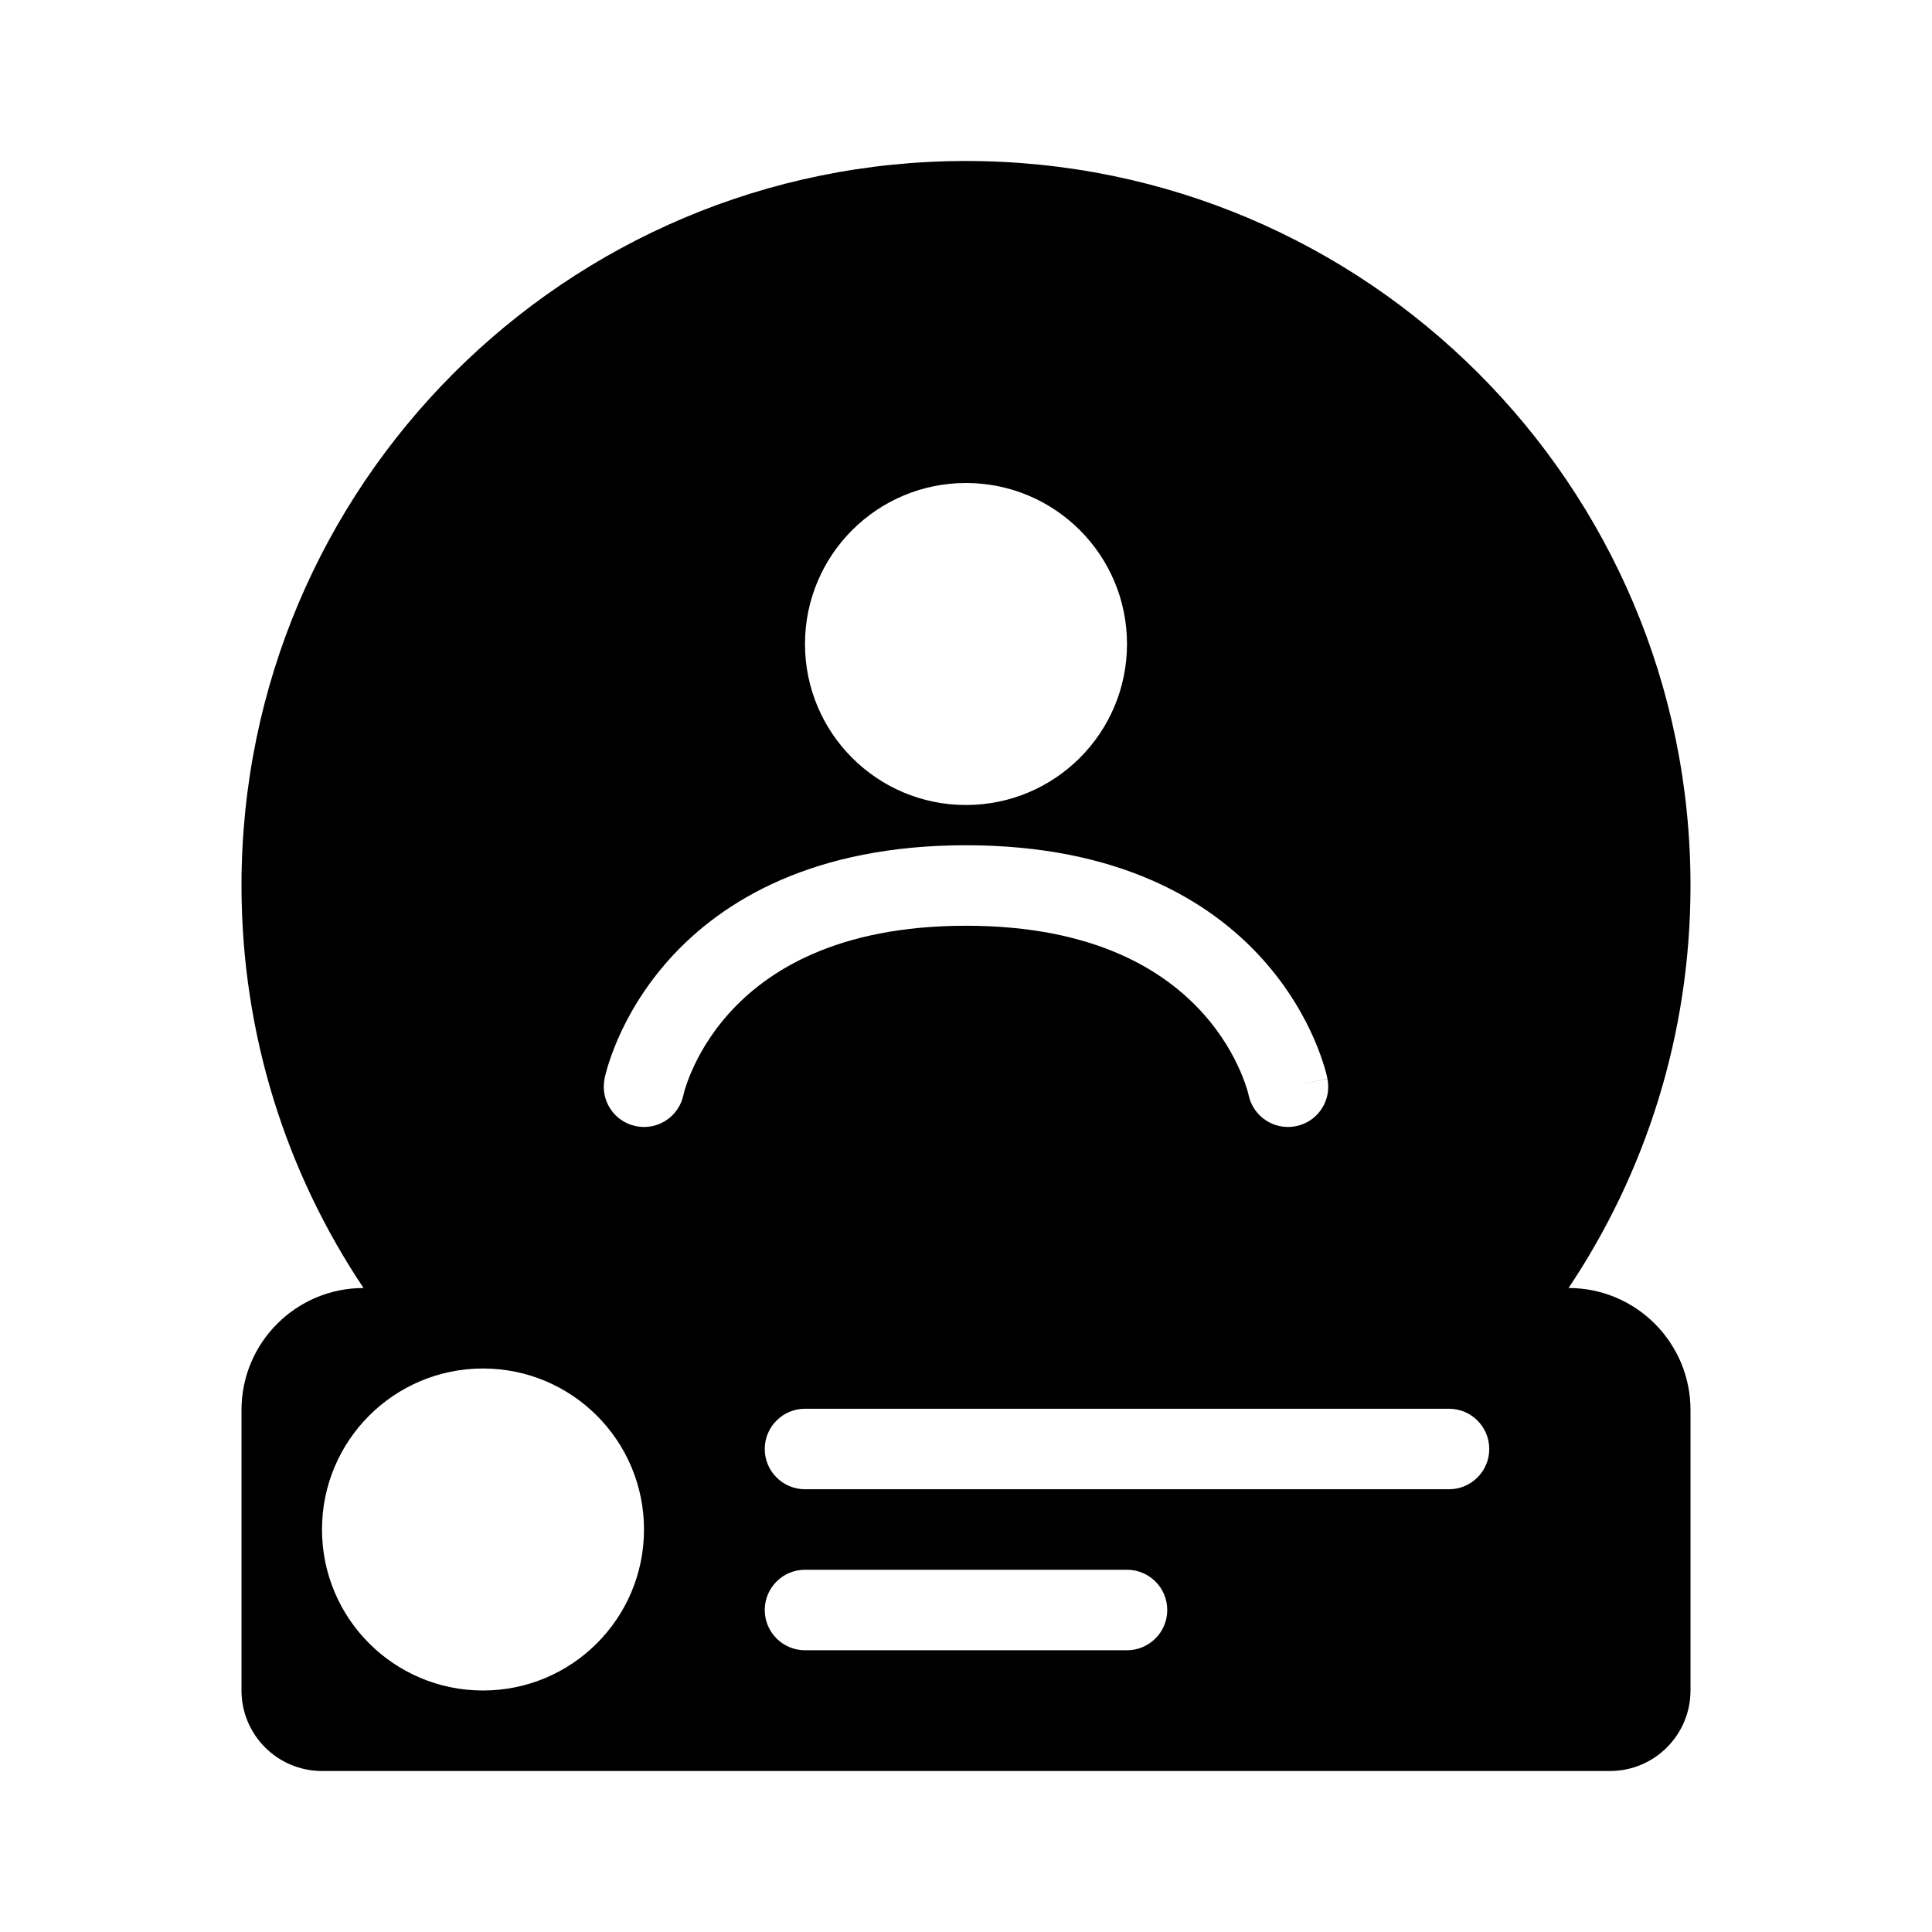
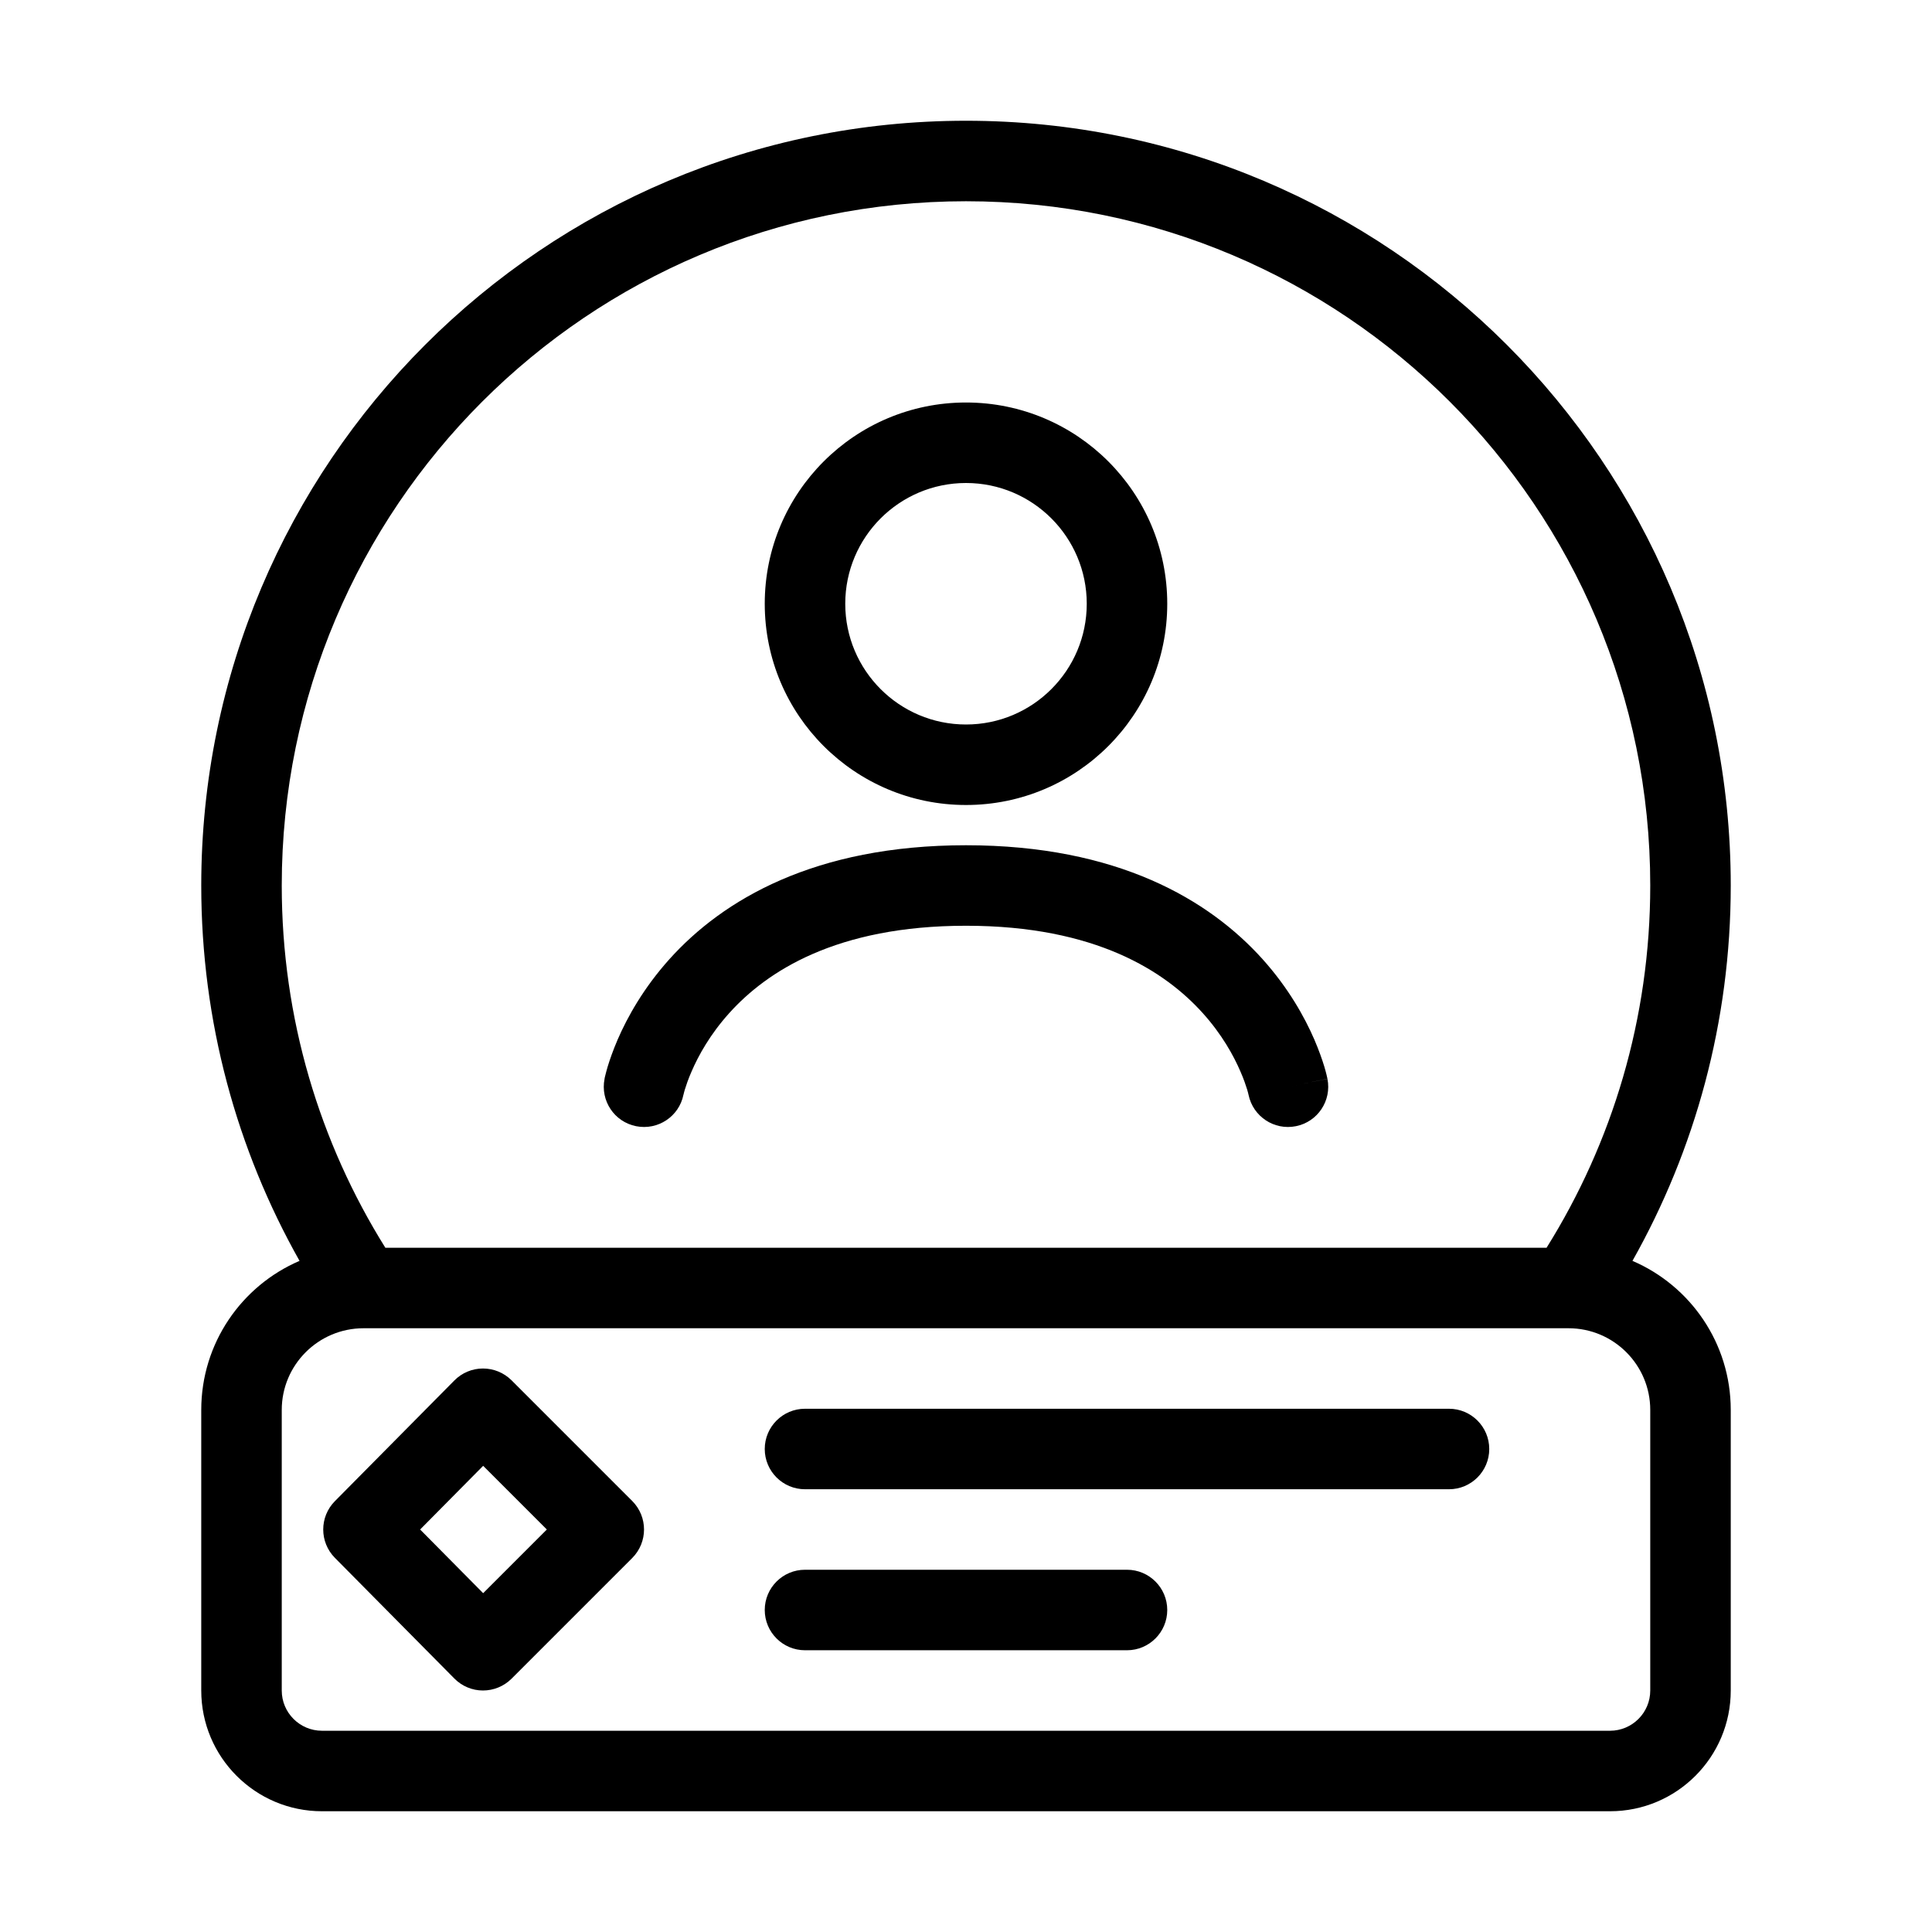
<svg xmlns="http://www.w3.org/2000/svg" width="24" height="24" viewBox="0 0 24 24" fill="none">
-   <path fill-rule="evenodd" clip-rule="evenodd" d="M3 21C3 21.552 3.448 22 4 22H20C20.552 22 21 21.552 21 21V17.515C21 16.678 20.322 16 19.485 16C20.442 14.57 21 12.85 21 11C21 6.029 16.971 2 12 2C7.029 2 3 6.029 3 11C3 12.85 3.558 14.57 4.516 16C3.679 16 3 16.678 3 17.515V21ZM12 10C13.105 10 14 9.105 14 8C14 6.895 13.105 6 12 6C10.895 6 10 6.895 10 8C10 9.105 10.895 10 12 10ZM7.902 13.99C8.172 14.044 8.434 13.87 8.49 13.601L8.492 13.592C8.495 13.581 8.499 13.562 8.507 13.536C8.523 13.485 8.549 13.405 8.592 13.308C8.676 13.113 8.821 12.849 9.059 12.585C9.523 12.07 10.385 11.5 12 11.5C13.615 11.5 14.477 12.07 14.941 12.585C15.179 12.849 15.324 13.113 15.408 13.308C15.45 13.405 15.477 13.485 15.493 13.536C15.501 13.562 15.505 13.581 15.508 13.592L15.51 13.601C15.566 13.87 15.828 14.044 16.098 13.99C16.369 13.936 16.544 13.673 16.49 13.402L16 13.5C16.49 13.402 16.49 13.4 16.49 13.4L16.49 13.399L16.489 13.395L16.486 13.384L16.484 13.373L16.479 13.352C16.473 13.326 16.463 13.291 16.451 13.249C16.425 13.164 16.385 13.048 16.326 12.911C16.207 12.637 16.008 12.276 15.684 11.915C15.023 11.18 13.885 10.5 12 10.5C10.115 10.5 8.977 11.18 8.316 11.915C7.992 12.276 7.793 12.637 7.674 12.911C7.615 13.048 7.575 13.164 7.549 13.249C7.537 13.291 7.527 13.326 7.521 13.352C7.518 13.365 7.515 13.376 7.513 13.384L7.511 13.395L7.51 13.399L7.51 13.4L7.51 13.402C7.456 13.673 7.631 13.936 7.902 13.99ZM9.5 18C9.5 17.724 9.724 17.5 10 17.5H18C18.276 17.5 18.5 17.724 18.5 18C18.5 18.276 18.276 18.5 18 18.5H10C9.724 18.5 9.5 18.276 9.5 18ZM10 19.5C9.724 19.5 9.5 19.724 9.5 20C9.5 20.276 9.724 20.5 10 20.5H14C14.276 20.5 14.5 20.276 14.5 20C14.5 19.724 14.276 19.5 14 19.5H10ZM6 21C7.105 21 8 20.105 8 19C8 17.895 7.105 17 6 17C4.895 17 4 17.895 4 19C4 20.105 4.895 21 6 21Z" fill="black" />
+   <path fill-rule="evenodd" clip-rule="evenodd" d="M12 2.5C7.306 2.5 3.5 6.306 3.5 11C3.5 12.653 3.972 14.195 4.787 15.5H19.212C20.028 14.195 20.5 12.653 20.5 11C20.5 6.306 16.694 2.5 12 2.5ZM19.485 16.5H4.516C3.955 16.5 3.5 16.955 3.5 17.515V21C3.5 21.276 3.724 21.5 4 21.5H20C20.276 21.5 20.5 21.276 20.5 21V17.515C20.5 16.955 20.045 16.5 19.485 16.5ZM3.721 15.663C2.944 14.285 2.5 12.694 2.5 11C2.5 5.753 6.753 1.5 12 1.5C17.247 1.5 21.5 5.753 21.5 11C21.5 12.694 21.056 14.285 20.279 15.663C20.997 15.971 21.5 16.684 21.5 17.515V21C21.5 21.828 20.828 22.5 20 22.5H4C3.172 22.5 2.5 21.828 2.5 21V17.515C2.5 16.684 3.003 15.971 3.721 15.663ZM9.5 7.5C9.5 6.119 10.619 5 12 5C13.381 5 14.5 6.119 14.5 7.5C14.5 8.881 13.381 10 12 10C10.619 10 9.5 8.881 9.5 7.5ZM13.5 7.5C13.5 6.672 12.828 6 12 6C11.172 6 10.5 6.672 10.5 7.5C10.5 8.328 11.172 9 12 9C12.828 9 13.5 8.328 13.5 7.5ZM8.49 13.599C8.436 13.869 8.173 14.044 7.902 13.99C7.631 13.936 7.456 13.673 7.51 13.402L8 13.5C7.51 13.402 7.51 13.402 7.51 13.402L7.51 13.4L7.51 13.399L7.511 13.395L7.513 13.384C7.515 13.376 7.518 13.365 7.521 13.352C7.527 13.326 7.537 13.291 7.549 13.249C7.575 13.164 7.615 13.048 7.674 12.911C7.793 12.637 7.992 12.276 8.316 11.915C8.977 11.18 10.115 10.5 12 10.5C13.885 10.5 15.023 11.18 15.684 11.915C16.008 12.276 16.207 12.637 16.326 12.911C16.385 13.048 16.425 13.164 16.451 13.249C16.463 13.291 16.473 13.326 16.479 13.352C16.482 13.365 16.485 13.376 16.486 13.384L16.489 13.395L16.49 13.399L16.49 13.4C16.49 13.401 16.49 13.402 16 13.5L16.49 13.402C16.544 13.673 16.369 13.936 16.098 13.99C15.828 14.044 15.566 13.87 15.51 13.601L15.508 13.592C15.505 13.581 15.501 13.562 15.493 13.536C15.477 13.485 15.451 13.405 15.408 13.308C15.324 13.113 15.179 12.849 14.941 12.585C14.477 12.07 13.615 11.5 12 11.5C10.385 11.5 9.523 12.07 9.059 12.585C8.821 12.849 8.676 13.113 8.592 13.308C8.549 13.405 8.523 13.485 8.507 13.536C8.499 13.562 8.495 13.581 8.492 13.592L8.49 13.601L8.49 13.599ZM5.999 17C6.132 17 6.259 17.052 6.354 17.146L7.854 18.646C8.049 18.842 8.049 19.158 7.854 19.354L6.354 20.854C6.259 20.948 6.132 21 5.999 21C5.866 21 5.738 20.946 5.645 20.852L4.16 19.352C3.967 19.157 3.967 18.843 4.16 18.648L5.645 17.148C5.738 17.054 5.866 17 5.999 17ZM6.002 18.209L5.219 19L6.002 19.791L6.793 19L6.002 18.209ZM9.5 18C9.5 17.724 9.724 17.5 10 17.5H18C18.276 17.5 18.5 17.724 18.5 18C18.5 18.276 18.276 18.5 18 18.5H10C9.724 18.5 9.5 18.276 9.5 18ZM9.5 20C9.5 19.724 9.724 19.5 10 19.5H14C14.276 19.5 14.5 19.724 14.5 20C14.5 20.276 14.276 20.5 14 20.5H10C9.724 20.5 9.5 20.276 9.5 20Z" fill="black" />
</svg>
